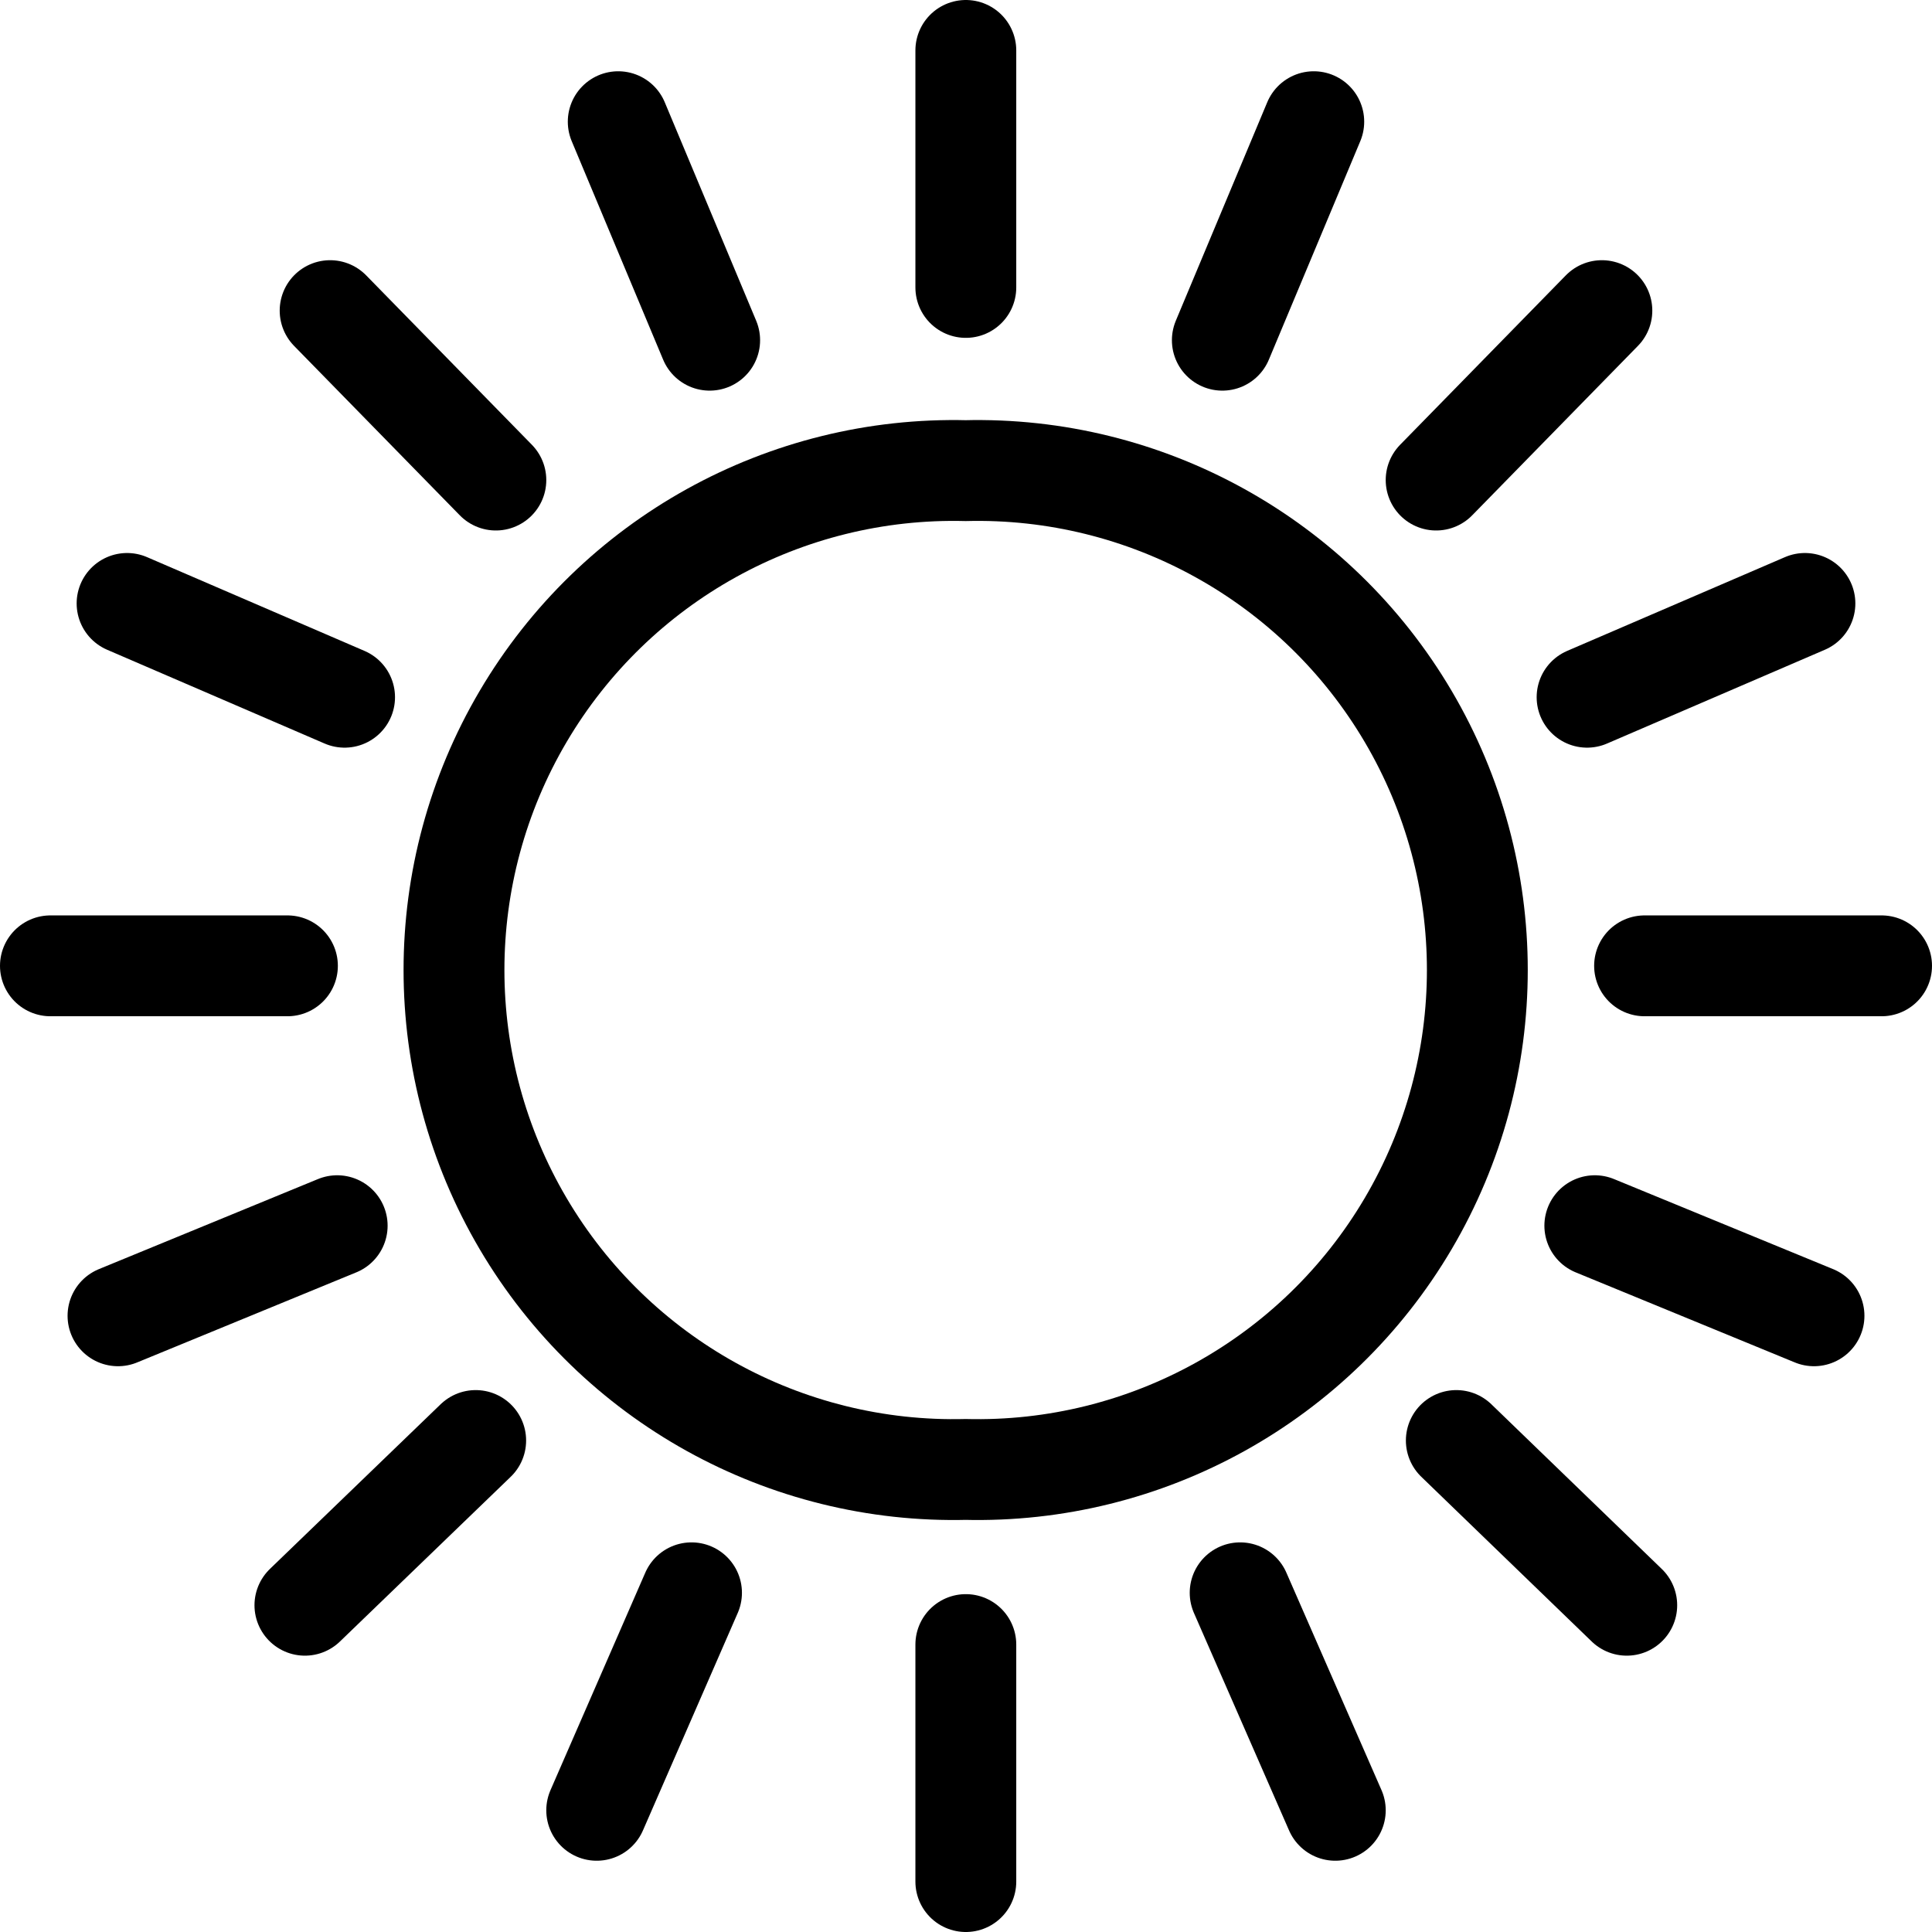
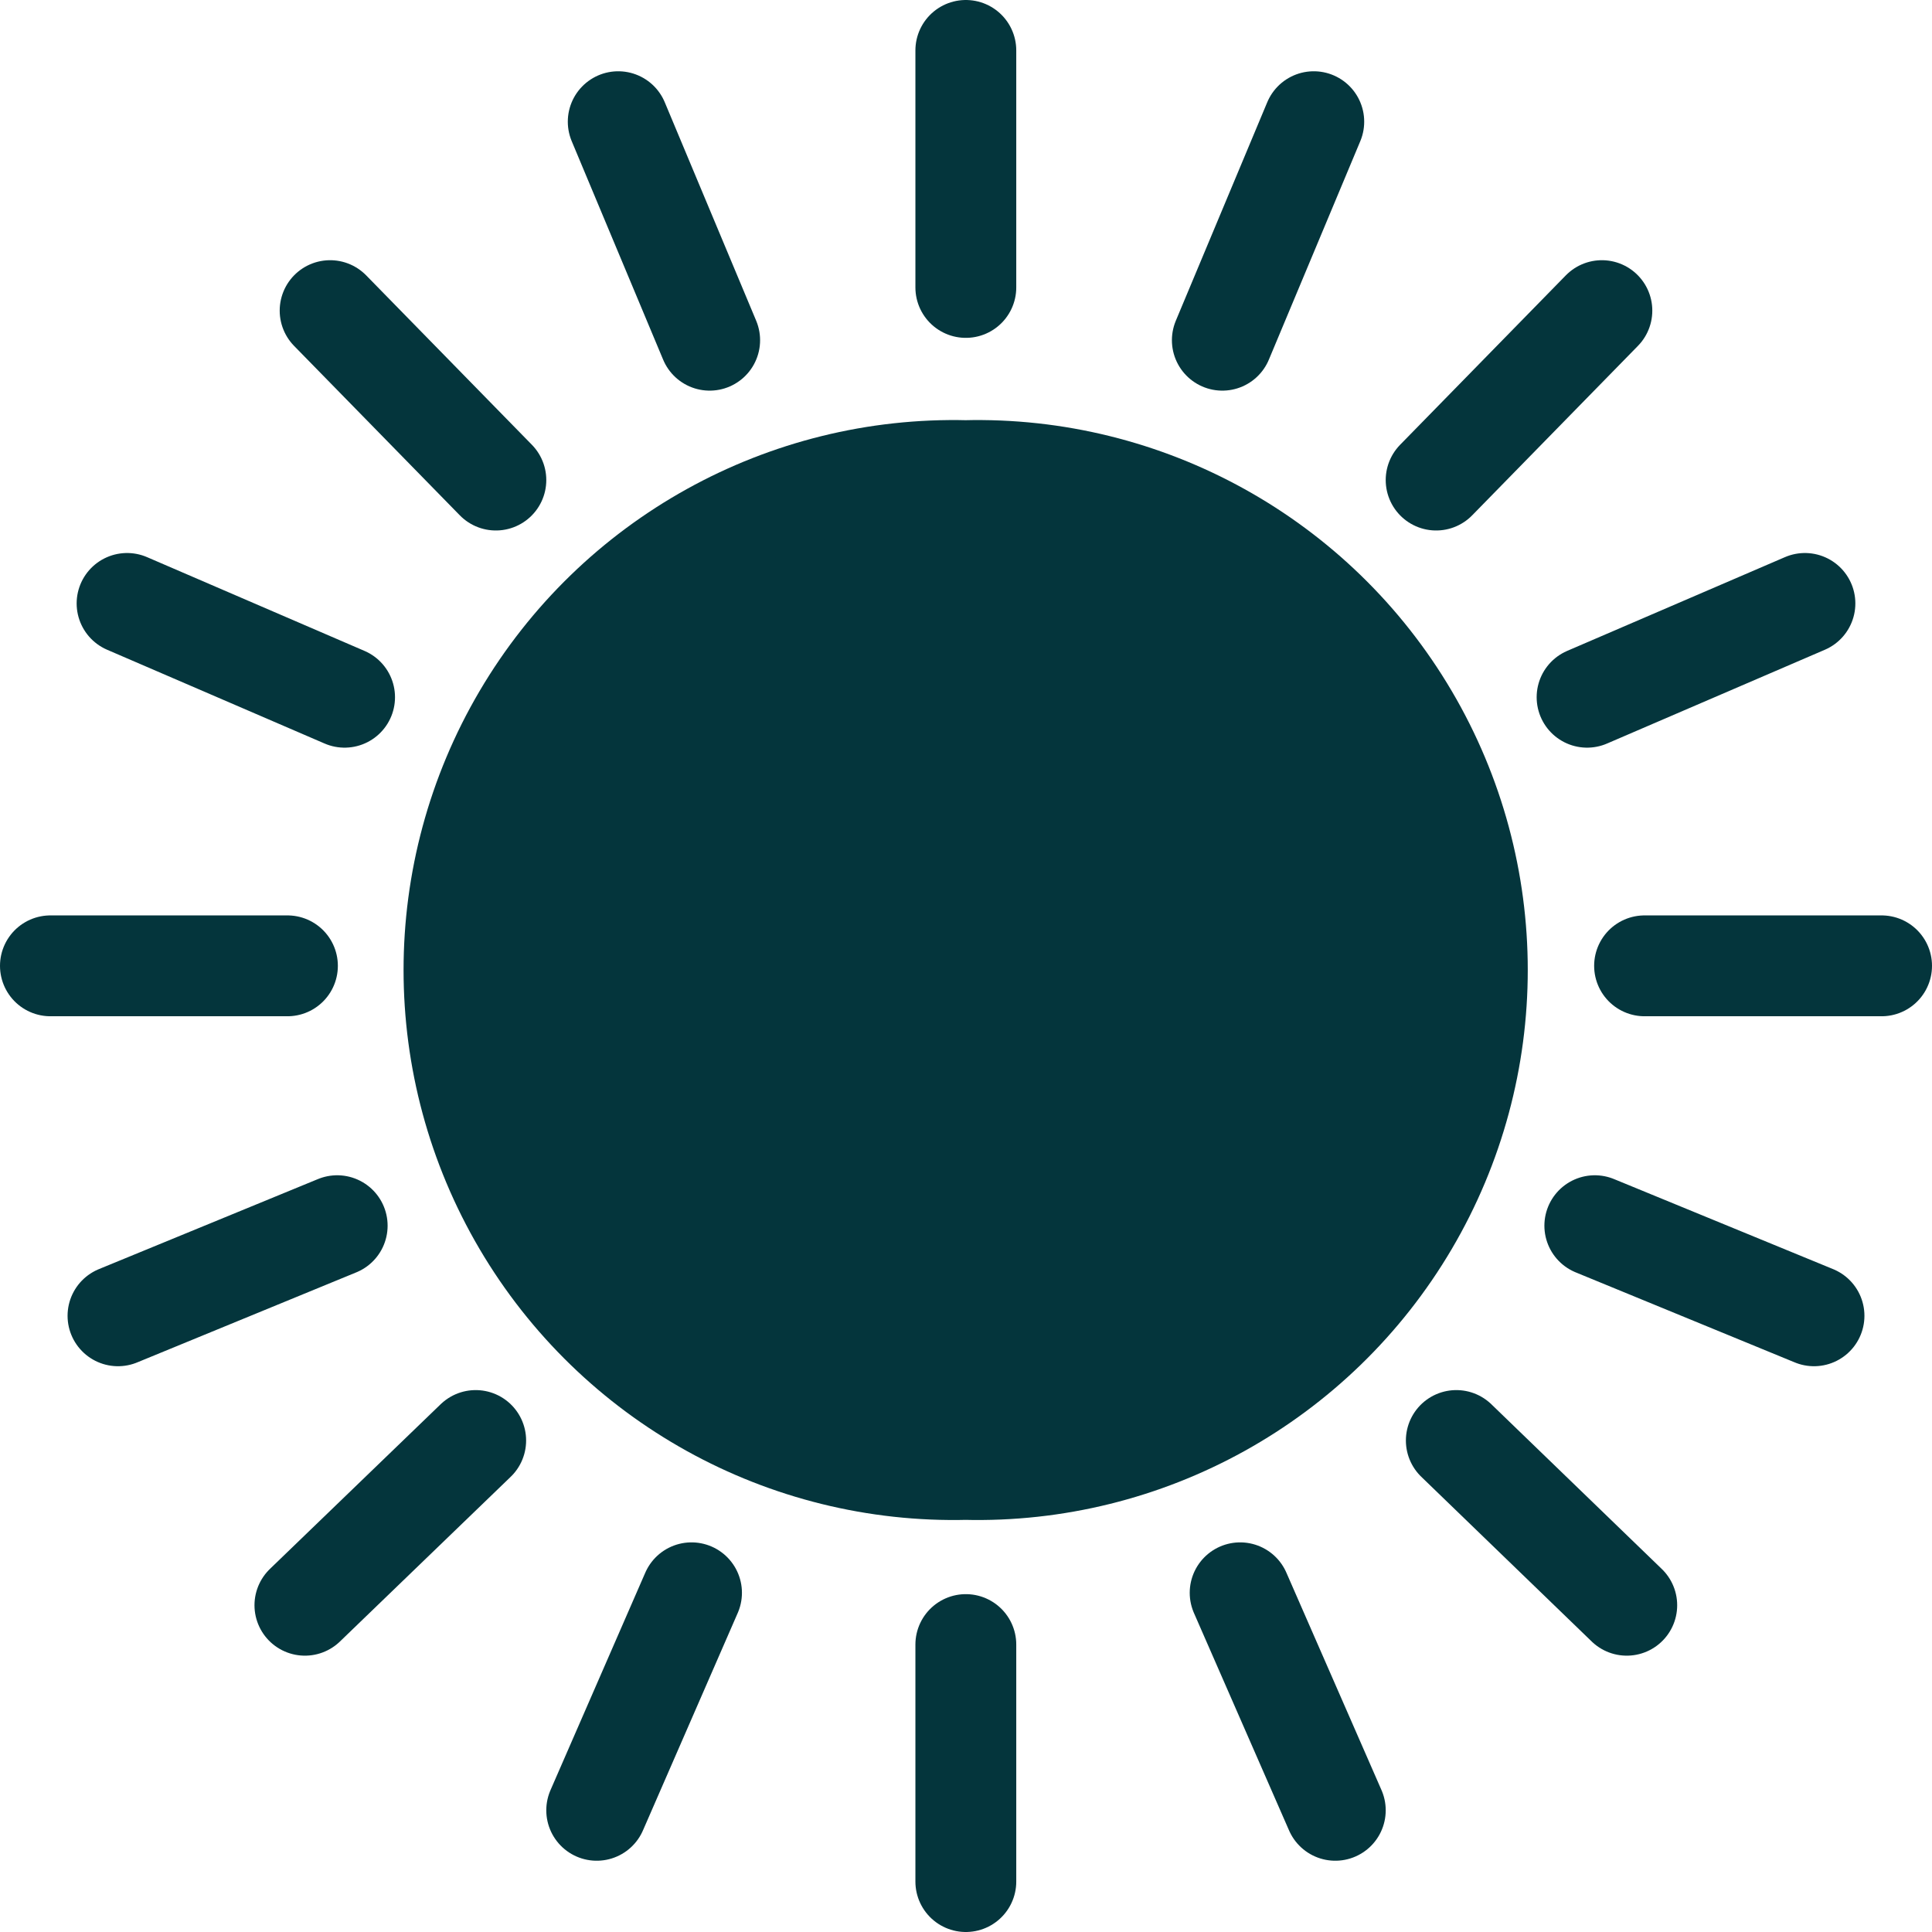
<svg xmlns="http://www.w3.org/2000/svg" viewBox="0 0 57.47 57.47">
  <defs>
-     <style>.cls-1,.cls-2{fill:none;stroke:#000;stroke-miterlimit:10;stroke-width:3px;}.cls-1{stroke-linecap:round;}</style>
+     <style>.cls-1,.cls-2{stroke:#04353C;fill:#04353C;stroke-miterlimit:10;stroke-width:3px;}.cls-1{stroke-linecap:round;}</style>
  </defs>
  <g id="Layer_2" data-name="Layer 2">
    <g id="Layer_1-2" data-name="Layer 1">
      <line class="cls-1" x1="8.55" y1="28.73" x2="1.5" y2="28.73" />
      <line class="cls-1" x1="14.15" y1="42.85" x2="9.07" y2="47.75" />
      <line class="cls-1" x1="14.75" y1="14.28" x2="9.82" y2="9.24" />
      <line class="cls-1" x1="10.03" y1="36.46" x2="3.51" y2="39.14" />
      <line class="cls-1" x1="21.11" y1="10.12" x2="18.39" y2="3.62" />
      <line class="cls-1" x1="20.57" y1="47.38" x2="17.75" y2="53.85" />
      <line class="cls-1" x1="10.25" y1="20.74" x2="3.78" y2="17.95" />
      <path class="cls-2" d="M28.7,43.71h0a14.86,14.86,0,1,0,0-29.71h.05a14.86,14.86,0,1,0,0,29.71H28.7Z" />
      <line class="cls-1" x1="48.92" y1="28.73" x2="55.97" y2="28.73" />
      <line class="cls-1" x1="28.73" y1="8.55" x2="28.73" y2="1.5" />
      <line class="cls-1" x1="28.73" y1="48.92" x2="28.73" y2="55.97" />
      <line class="cls-1" x1="43.32" y1="42.85" x2="48.39" y2="47.75" />
      <line class="cls-1" x1="42.72" y1="14.28" x2="47.65" y2="9.24" />
      <line class="cls-1" x1="47.44" y1="36.46" x2="53.96" y2="39.14" />
      <line class="cls-1" x1="36.36" y1="10.12" x2="39.08" y2="3.62" />
      <line class="cls-1" x1="36.89" y1="47.38" x2="39.72" y2="53.85" />
      <line class="cls-1" x1="47.21" y1="20.74" x2="53.69" y2="17.95" />
    </g>
  </g>
</svg>
